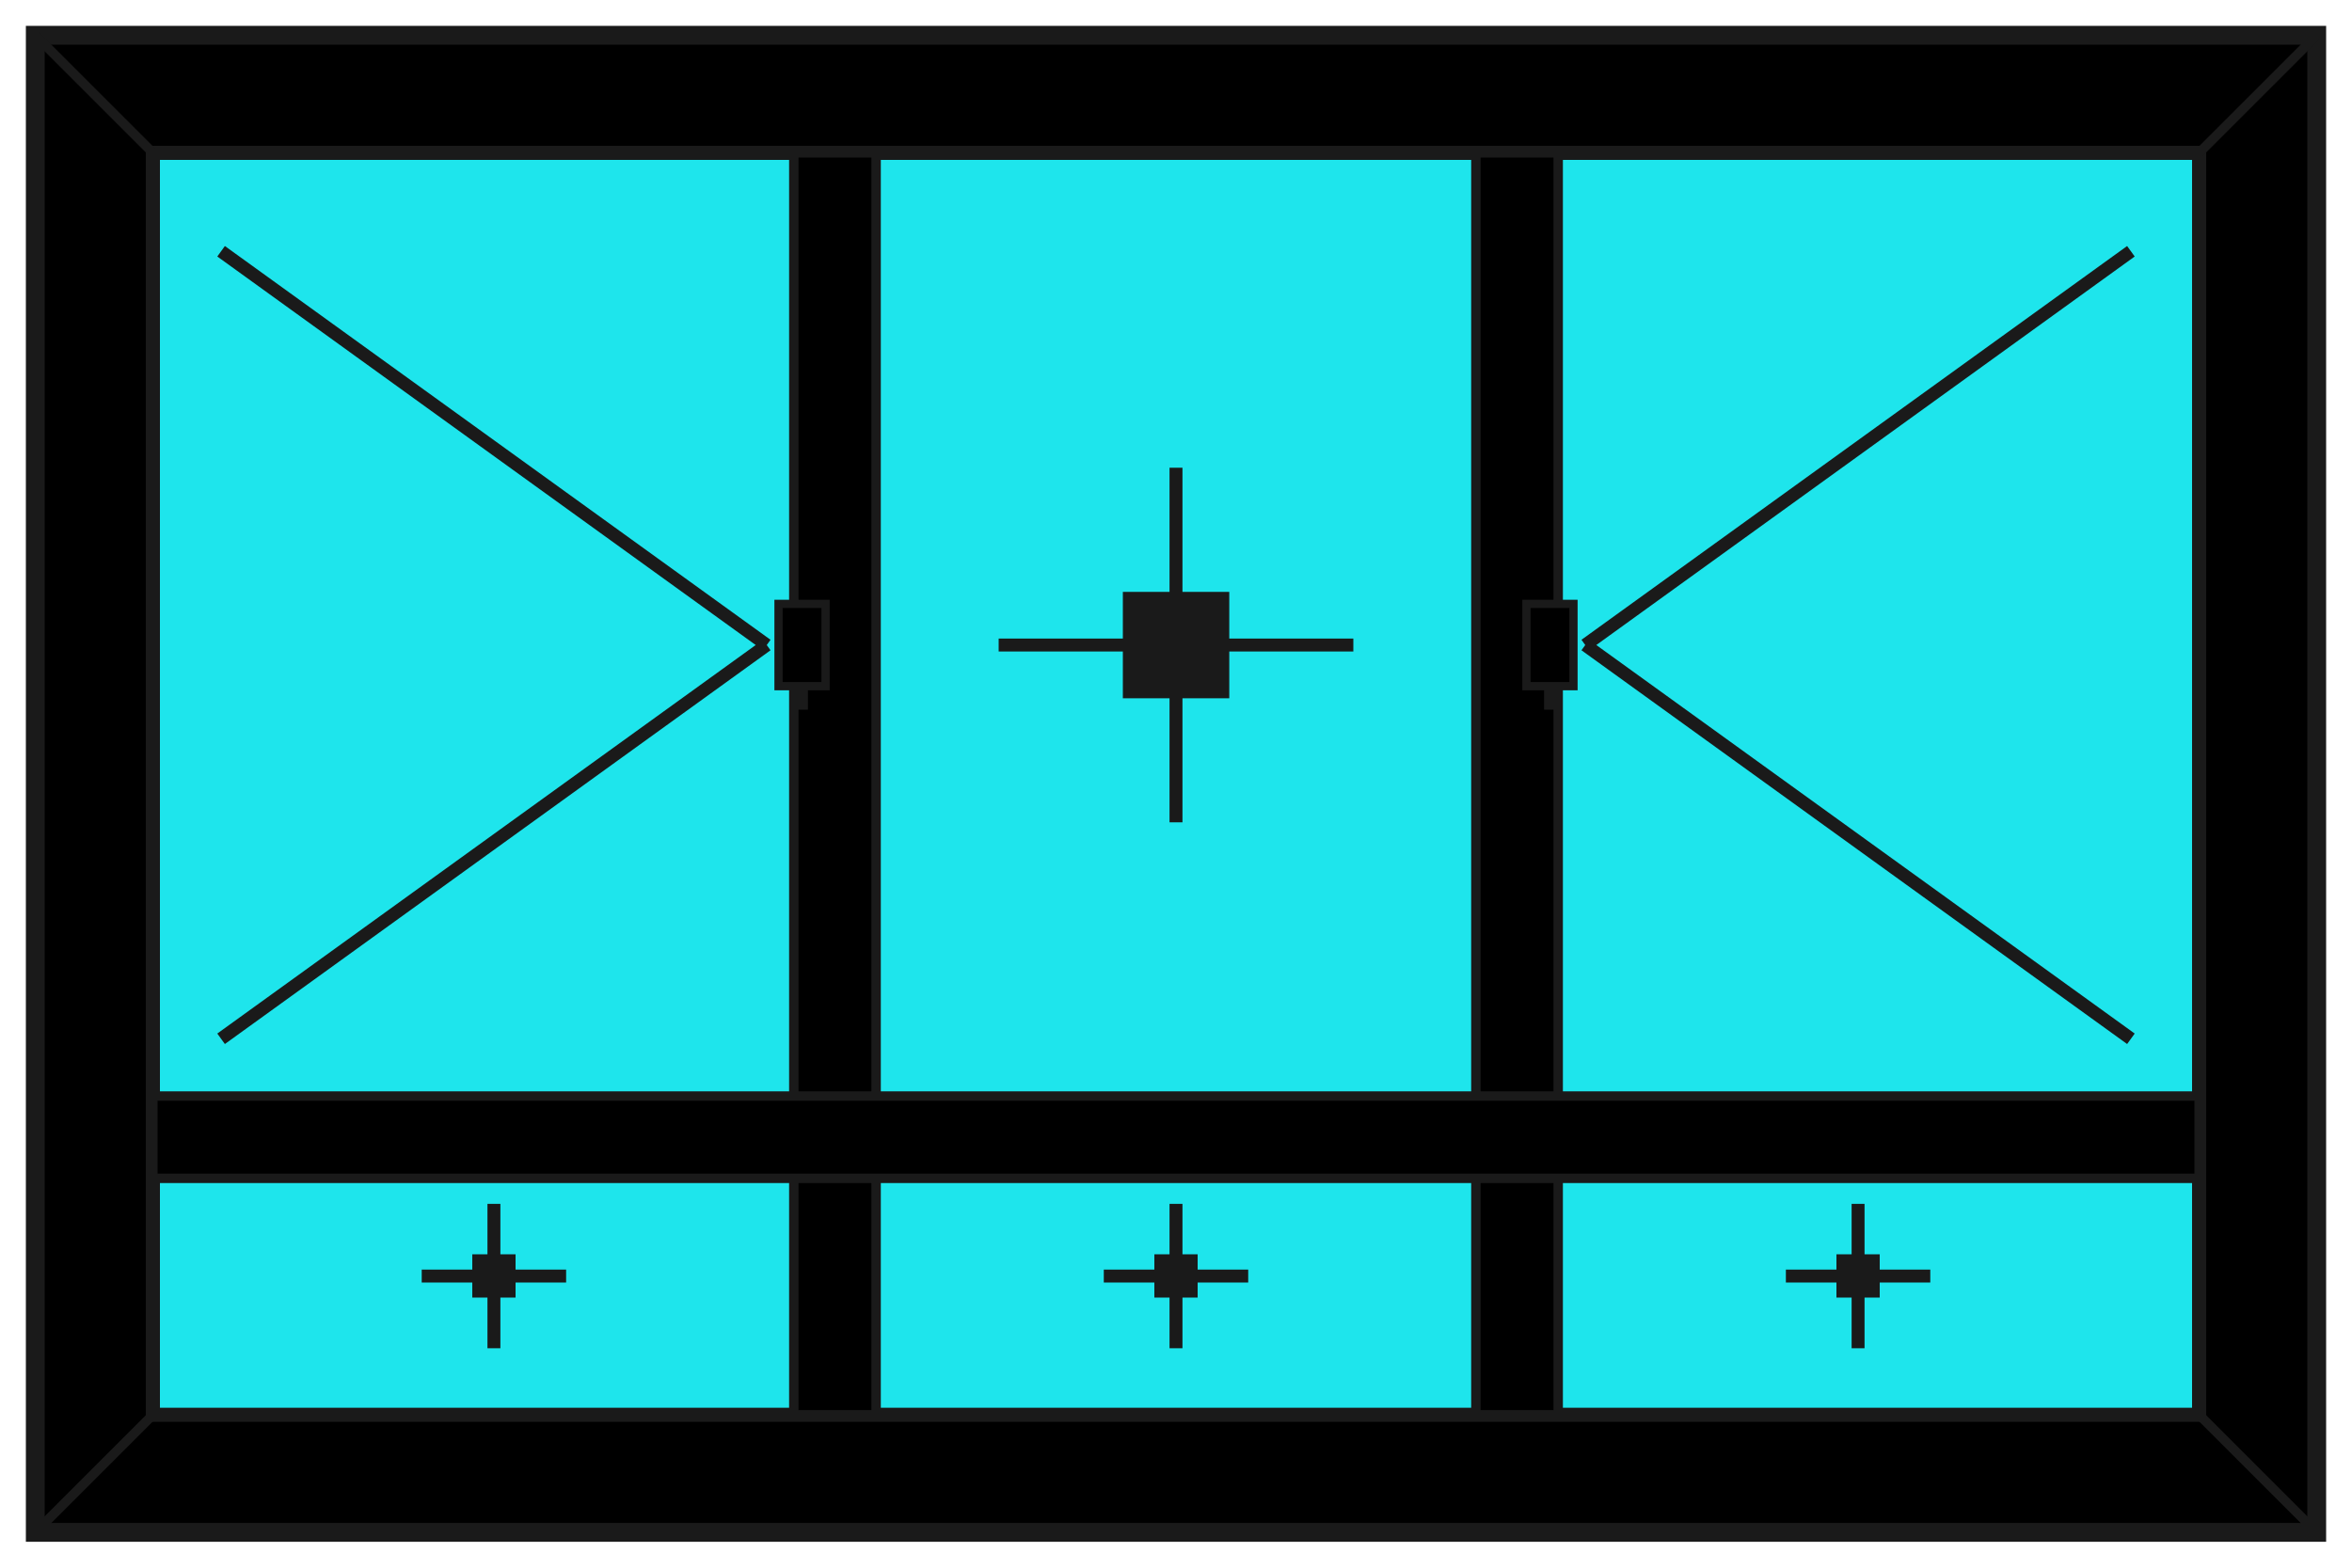
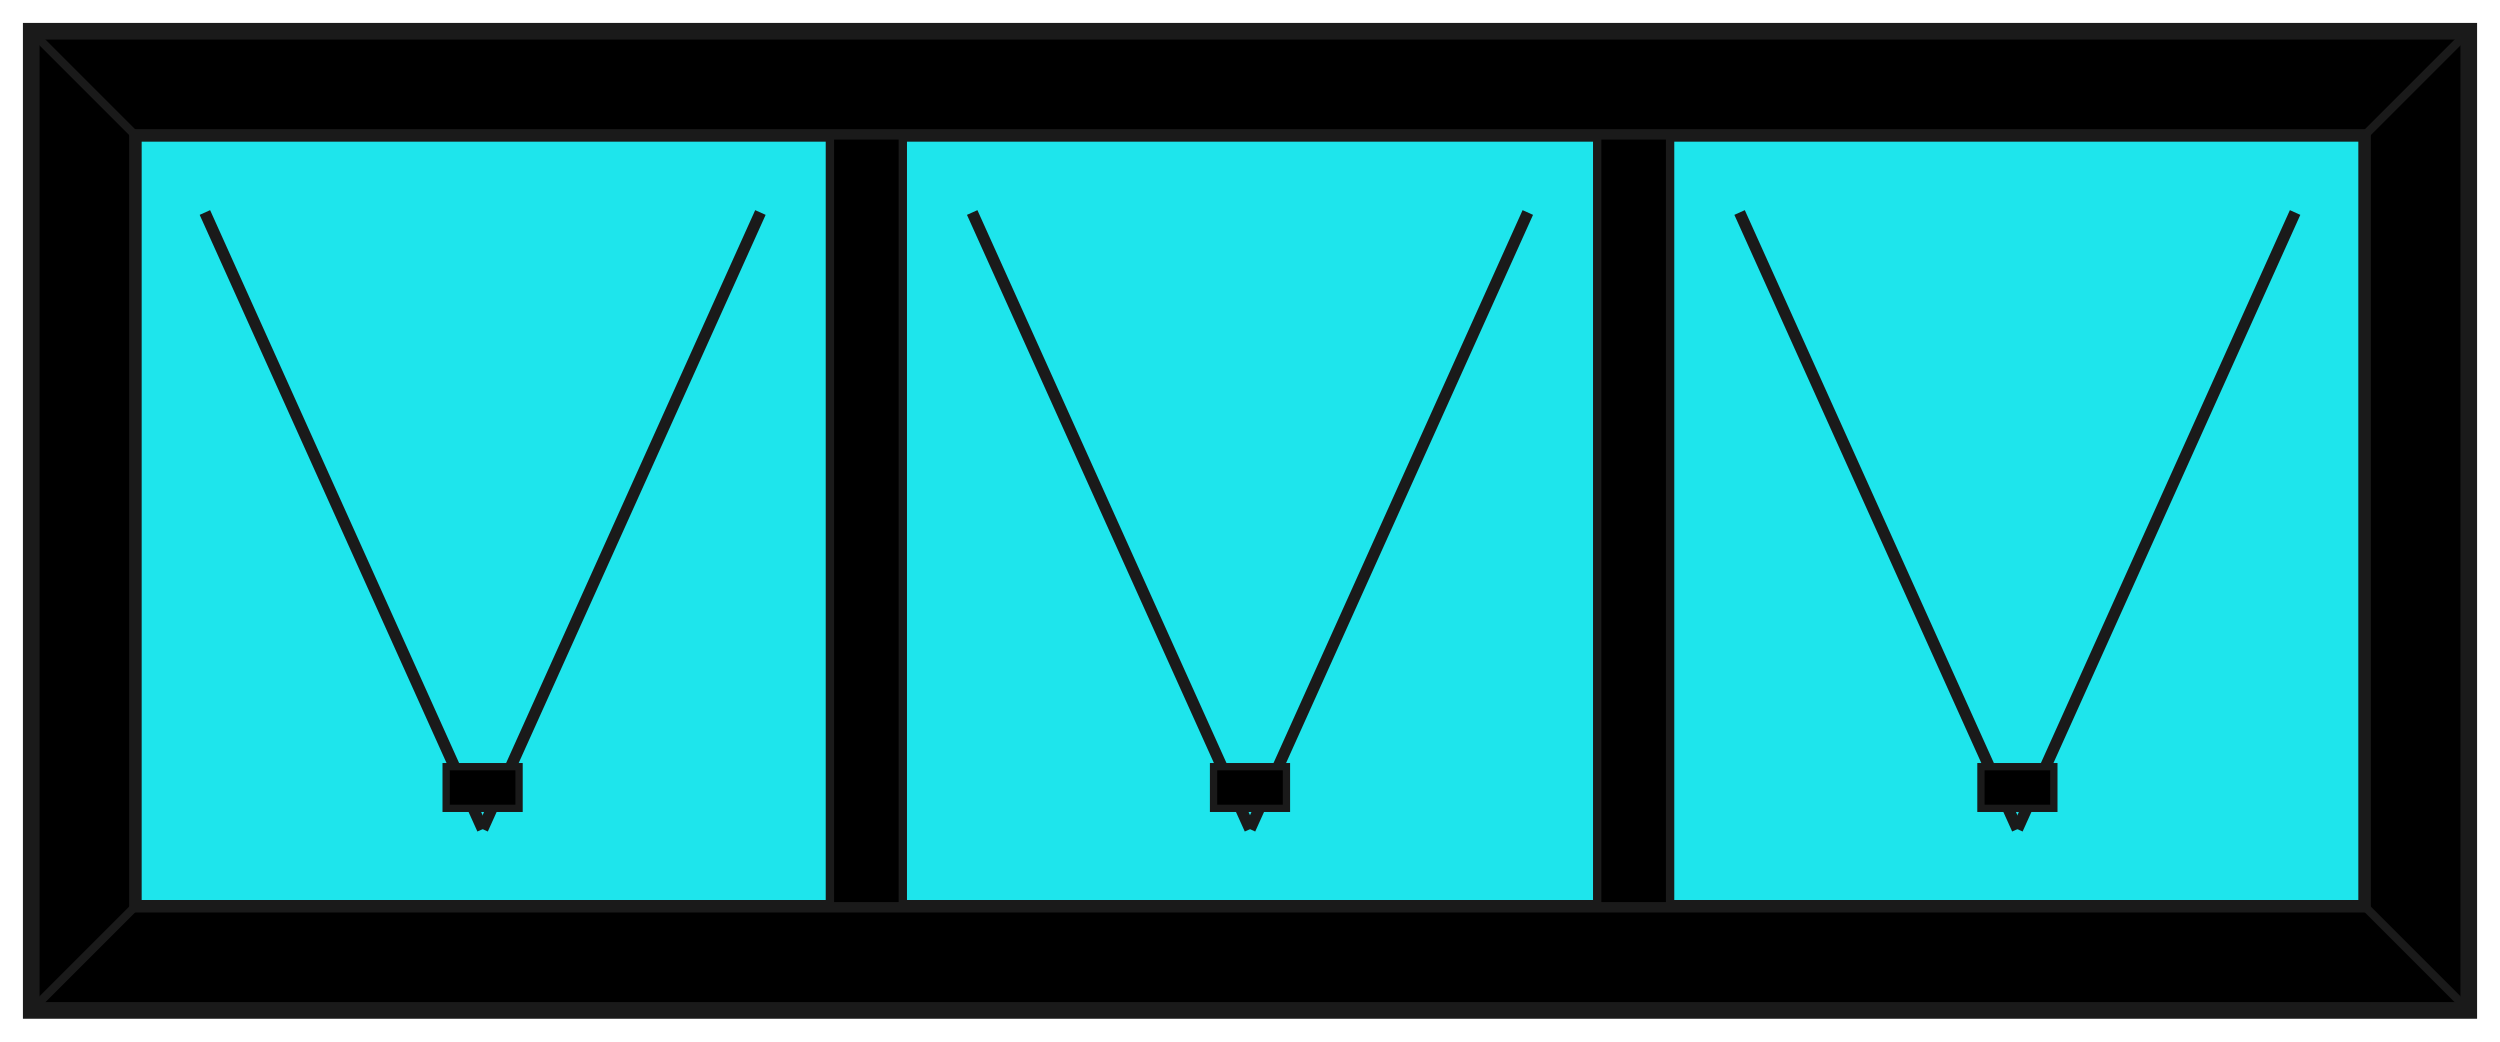
- <svg xmlns="http://www.w3.org/2000/svg" viewBox="0 0 200.00 133.33">
-   <rect x="3.00" y="3.00" width="194.00" height="127.33" fill="FRAME_COLOR" stroke="#1a1a1a" stroke-width="1.6" />
-   <rect x="13.00" y="13.00" width="174.00" height="107.33" fill="#1ee5ec" stroke="#1a1a1a" stroke-width="1.2" />
+ <svg xmlns="http://www.w3.org/2000/svg" viewBox="0 0 240.00 100.00">
+   <rect x="3.00" y="3.00" width="234.00" height="94.00" fill="FRAME_COLOR" stroke="#1a1a1a" stroke-width="1.6" />
+   <rect x="13.00" y="13.00" width="214.00" height="74.00" fill="#1ee5ec" stroke="#1a1a1a" stroke-width="1.2" />
  <line x1="3.00" y1="3.00" x2="13.00" y2="13.00" stroke="#1a1a1a" stroke-width="0.8" />
-   <line x1="197.00" y1="3.00" x2="187.00" y2="13.00" stroke="#1a1a1a" stroke-width="0.8" />
-   <line x1="3.00" y1="130.33" x2="13.00" y2="120.33" stroke="#1a1a1a" stroke-width="0.8" />
-   <line x1="197.00" y1="130.33" x2="187.00" y2="120.33" stroke="#1a1a1a" stroke-width="0.8" />
-   <rect x="67.50" y="13.00" width="7.00" height="107.33" fill="FRAME_COLOR" stroke="#1a1a1a" stroke-width="0.8" />
-   <rect x="125.50" y="13.00" width="7.00" height="107.33" fill="FRAME_COLOR" stroke="#1a1a1a" stroke-width="0.8" />
-   <rect x="13.00" y="93.22" width="174.00" height="7.00" fill="FRAME_COLOR" stroke="#1a1a1a" stroke-width="0.8" />
-   <line x1="65.20" y1="54.86" x2="18.80" y2="21.37" stroke="#1a1a1a" stroke-width="1.1" />
-   <line x1="65.20" y1="54.86" x2="18.80" y2="88.35" stroke="#1a1a1a" stroke-width="1.1" />
-   <rect x="66.20" y="51.36" width="4.00" height="7.00" fill="FRAME_COLOR" stroke="#1a1a1a" stroke-width="0.7" />
-   <line x1="68.20" y1="58.36" x2="68.20" y2="60.36" stroke="#1a1a1a" stroke-width="1.0" />
-   <line x1="42.00" y1="102.39" x2="42.00" y2="114.67" stroke="#1a1a1a" stroke-width="1.1" />
-   <line x1="35.86" y1="108.53" x2="48.14" y2="108.53" stroke="#1a1a1a" stroke-width="1.1" />
-   <rect x="40.16" y="106.68" width="3.68" height="3.68" fill="#1a1a1a" />
-   <line x1="100.00" y1="39.78" x2="100.00" y2="69.94" stroke="#1a1a1a" stroke-width="1.1" />
-   <line x1="84.92" y1="54.86" x2="115.08" y2="54.86" stroke="#1a1a1a" stroke-width="1.1" />
-   <rect x="95.48" y="50.34" width="9.05" height="9.05" fill="#1a1a1a" />
-   <line x1="100.00" y1="102.39" x2="100.00" y2="114.67" stroke="#1a1a1a" stroke-width="1.1" />
-   <line x1="93.86" y1="108.53" x2="106.14" y2="108.53" stroke="#1a1a1a" stroke-width="1.1" />
-   <rect x="98.16" y="106.68" width="3.68" height="3.68" fill="#1a1a1a" />
-   <line x1="134.80" y1="54.86" x2="181.20" y2="21.37" stroke="#1a1a1a" stroke-width="1.1" />
-   <line x1="134.80" y1="54.86" x2="181.20" y2="88.35" stroke="#1a1a1a" stroke-width="1.1" />
-   <rect x="129.80" y="51.36" width="4.00" height="7.00" fill="FRAME_COLOR" stroke="#1a1a1a" stroke-width="0.7" />
-   <line x1="131.80" y1="58.36" x2="131.80" y2="60.36" stroke="#1a1a1a" stroke-width="1.0" />
-   <line x1="158.00" y1="102.39" x2="158.00" y2="114.67" stroke="#1a1a1a" stroke-width="1.1" />
-   <line x1="151.86" y1="108.53" x2="164.14" y2="108.53" stroke="#1a1a1a" stroke-width="1.1" />
-   <rect x="156.16" y="106.68" width="3.68" height="3.68" fill="#1a1a1a" />
+   <line x1="237.00" y1="3.00" x2="227.00" y2="13.00" stroke="#1a1a1a" stroke-width="0.8" />
+   <line x1="3.00" y1="97.00" x2="13.00" y2="87.00" stroke="#1a1a1a" stroke-width="0.8" />
+   <line x1="237.00" y1="97.00" x2="227.00" y2="87.00" stroke="#1a1a1a" stroke-width="0.8" />
+   <rect x="79.67" y="13.00" width="7.00" height="74.00" fill="FRAME_COLOR" stroke="#1a1a1a" stroke-width="0.8" />
+   <rect x="153.33" y="13.00" width="7.00" height="74.00" fill="FRAME_COLOR" stroke="#1a1a1a" stroke-width="0.8" />
+   <line x1="46.33" y1="79.60" x2="19.67" y2="20.40" stroke="#1a1a1a" stroke-width="1.1" />
+   <line x1="46.33" y1="79.60" x2="73.00" y2="20.40" stroke="#1a1a1a" stroke-width="1.1" />
+   <rect x="42.83" y="73.60" width="7.00" height="4.00" fill="FRAME_COLOR" stroke="#1a1a1a" stroke-width="0.7" />
+   <line x1="120.00" y1="79.60" x2="93.33" y2="20.40" stroke="#1a1a1a" stroke-width="1.1" />
+   <line x1="120.00" y1="79.60" x2="146.67" y2="20.40" stroke="#1a1a1a" stroke-width="1.1" />
+   <rect x="116.50" y="73.60" width="7.00" height="4.00" fill="FRAME_COLOR" stroke="#1a1a1a" stroke-width="0.7" />
+   <line x1="193.67" y1="79.60" x2="167.00" y2="20.40" stroke="#1a1a1a" stroke-width="1.1" />
+   <line x1="193.67" y1="79.60" x2="220.33" y2="20.40" stroke="#1a1a1a" stroke-width="1.1" />
+   <rect x="190.17" y="73.60" width="7.00" height="4.00" fill="FRAME_COLOR" stroke="#1a1a1a" stroke-width="0.7" />
</svg>
